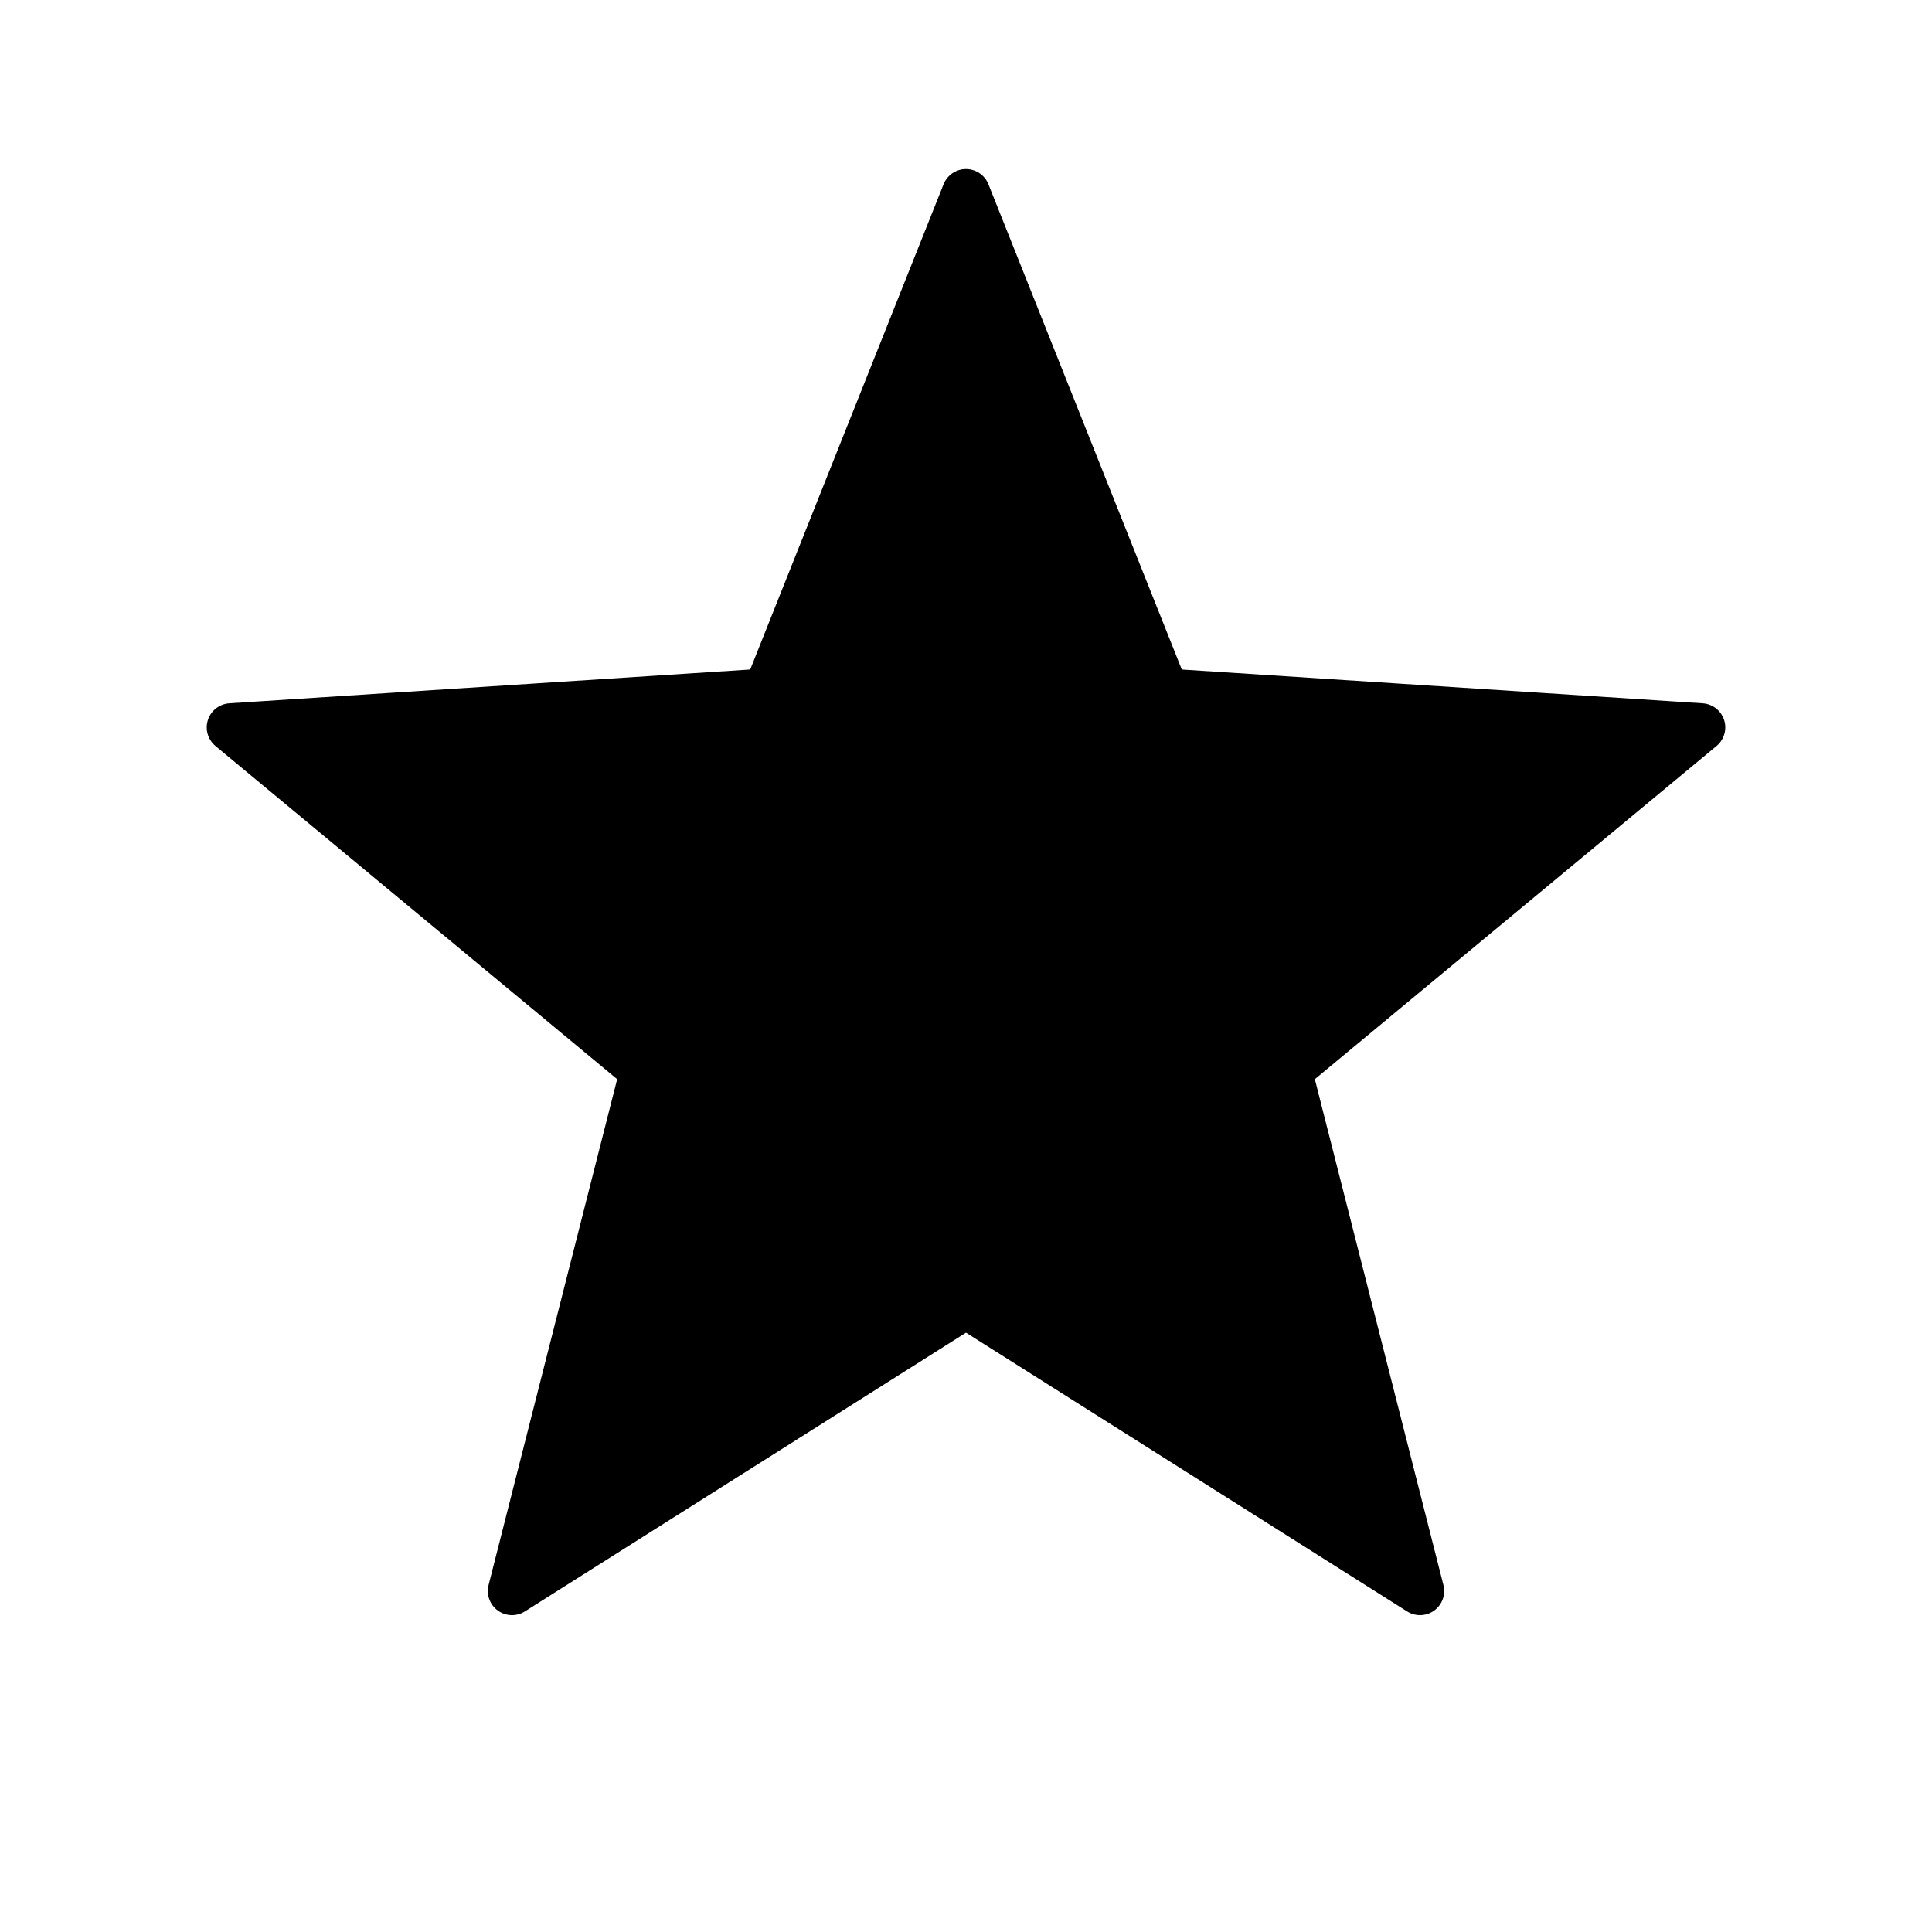
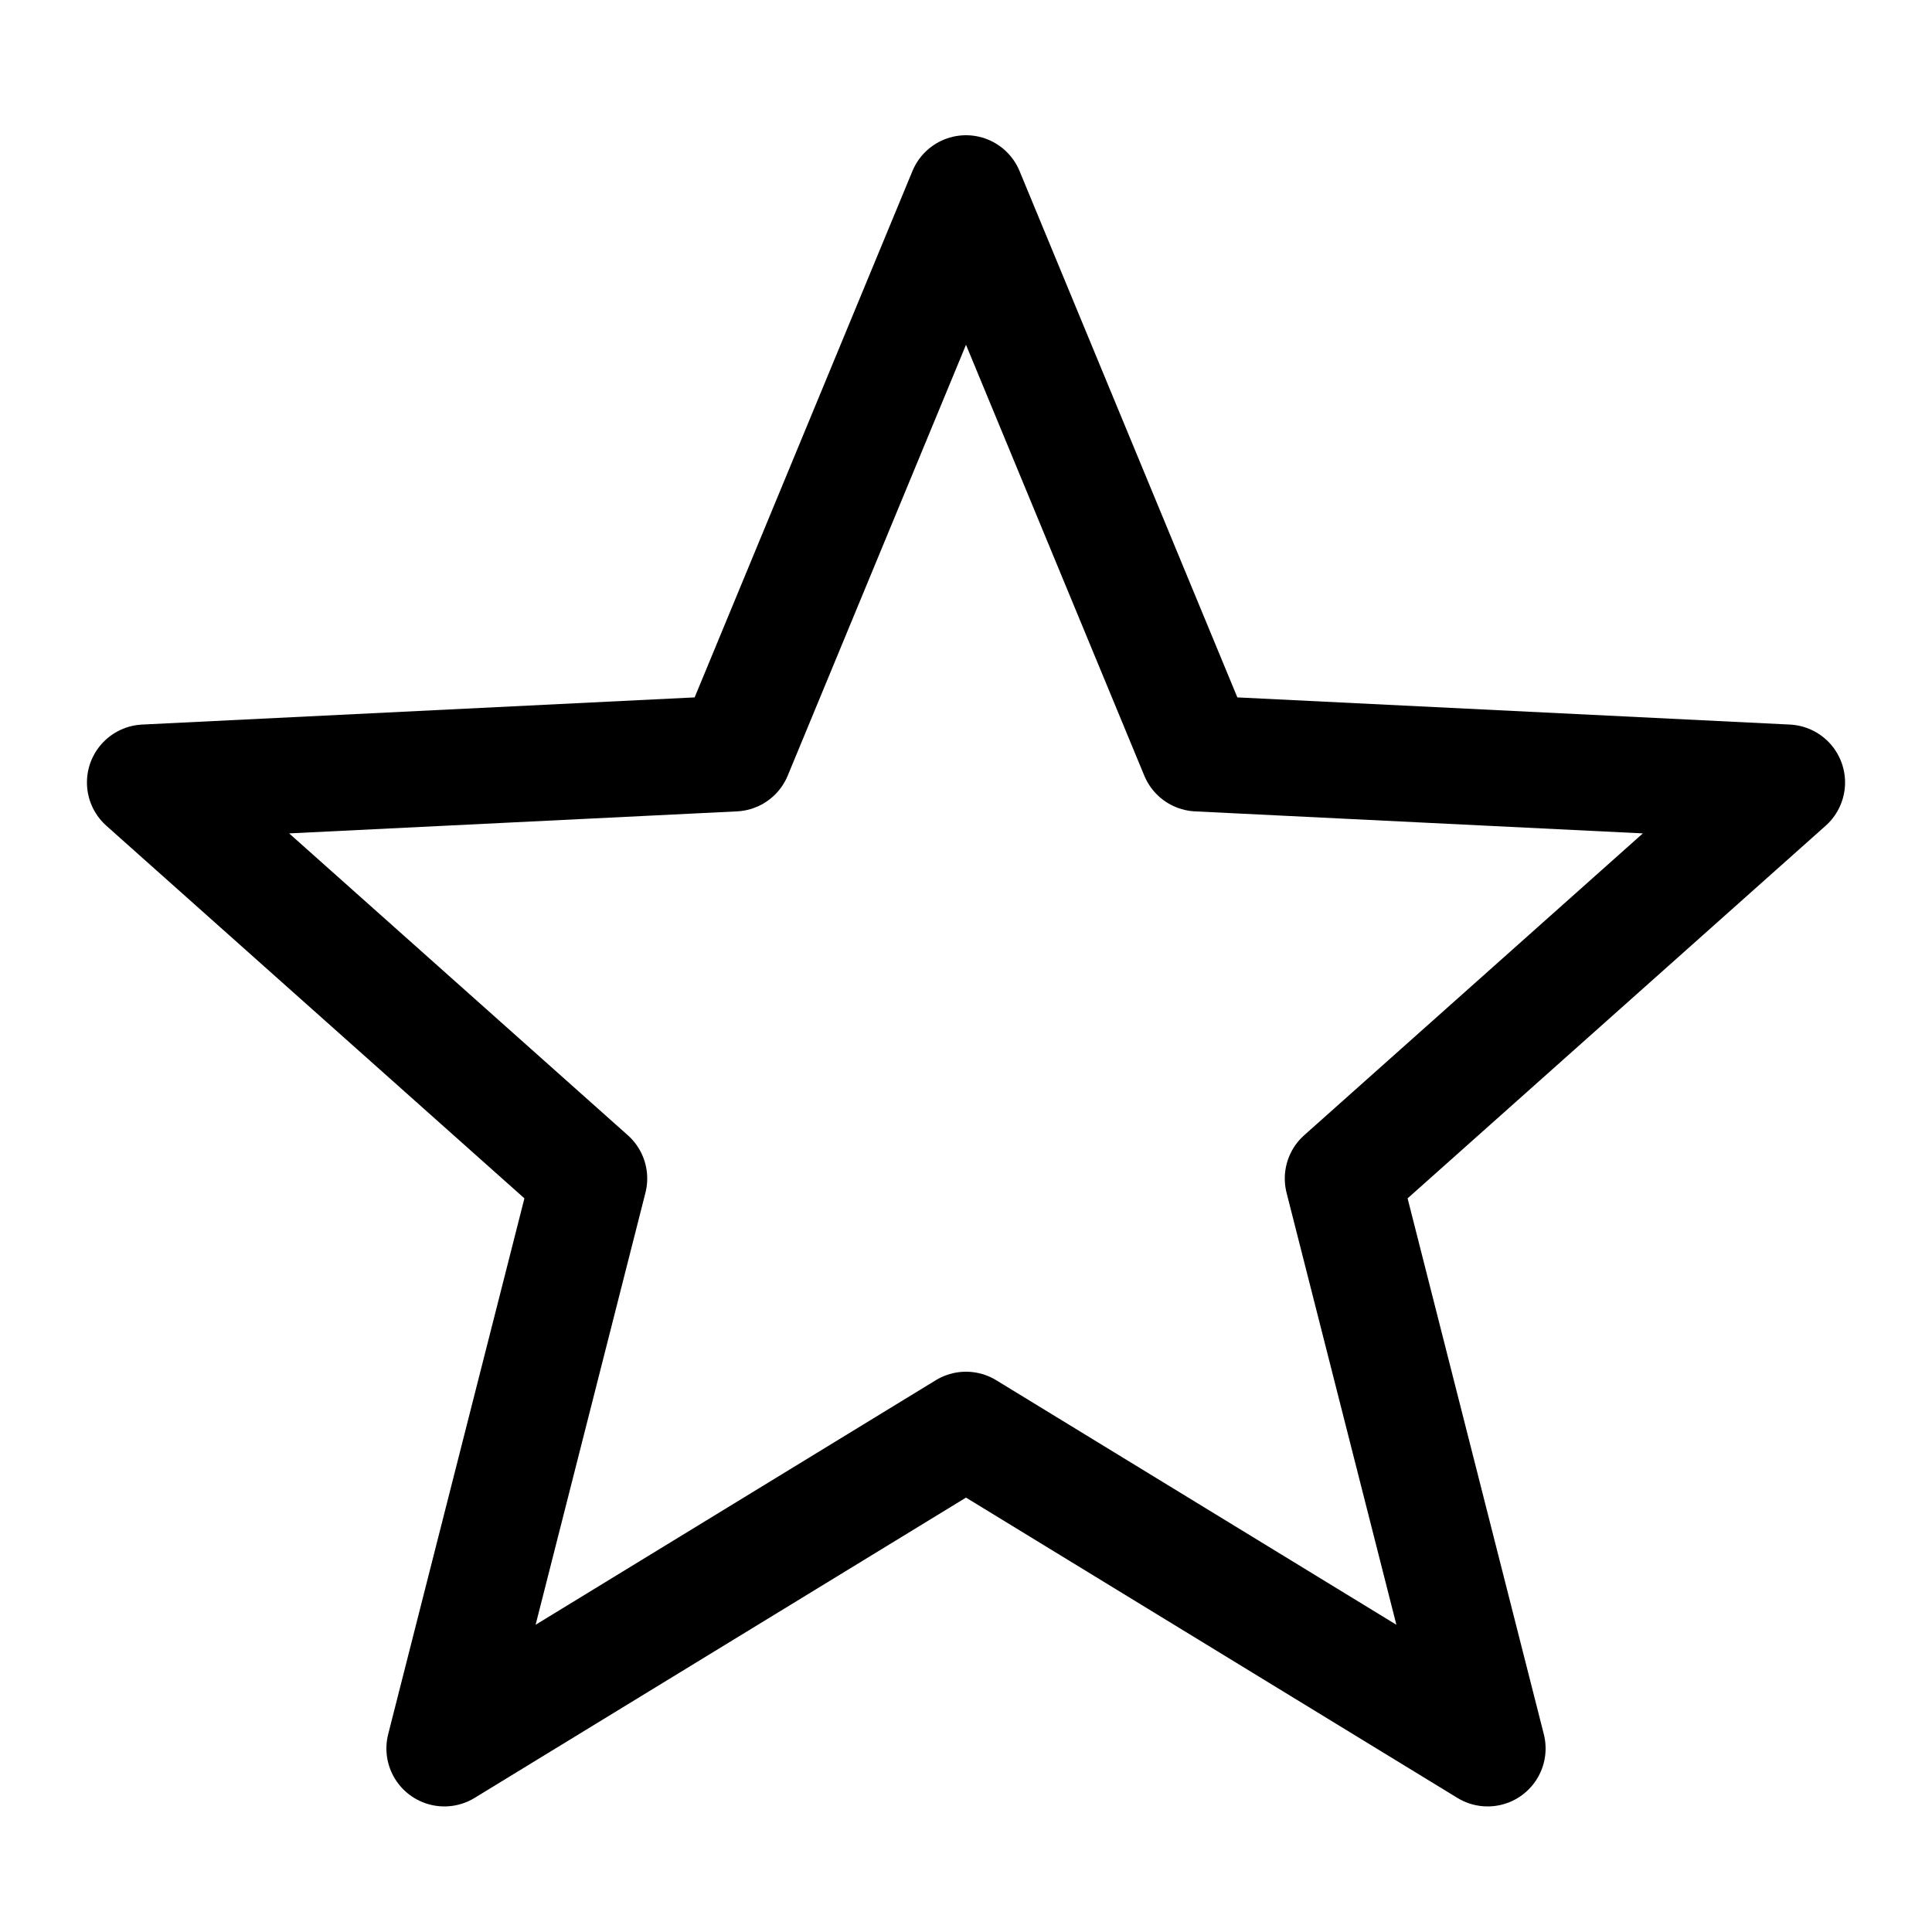
<svg xmlns="http://www.w3.org/2000/svg" viewBox="0 0 20 20">
-   <polygon points="10,2 12.06,7.17 17.61,7.53 13.33,11.08 14.70,16.47 10,13.5 5.30,16.47 6.67,11.08 2.39,7.53 7.94,7.17" fill="black" stroke="black" stroke-width="0.5" stroke-linejoin="round" />
+   <polygon points="10,2 12.4,7.8 18.5,8.1 13.9,12.2 15.4,18.1 10,14.8 4.6,18.1 6.1,12.2 1.5,8.1 7.6,7.8" fill="none" stroke="#000" stroke-width="1.2" stroke-linejoin="round" />
</svg>
